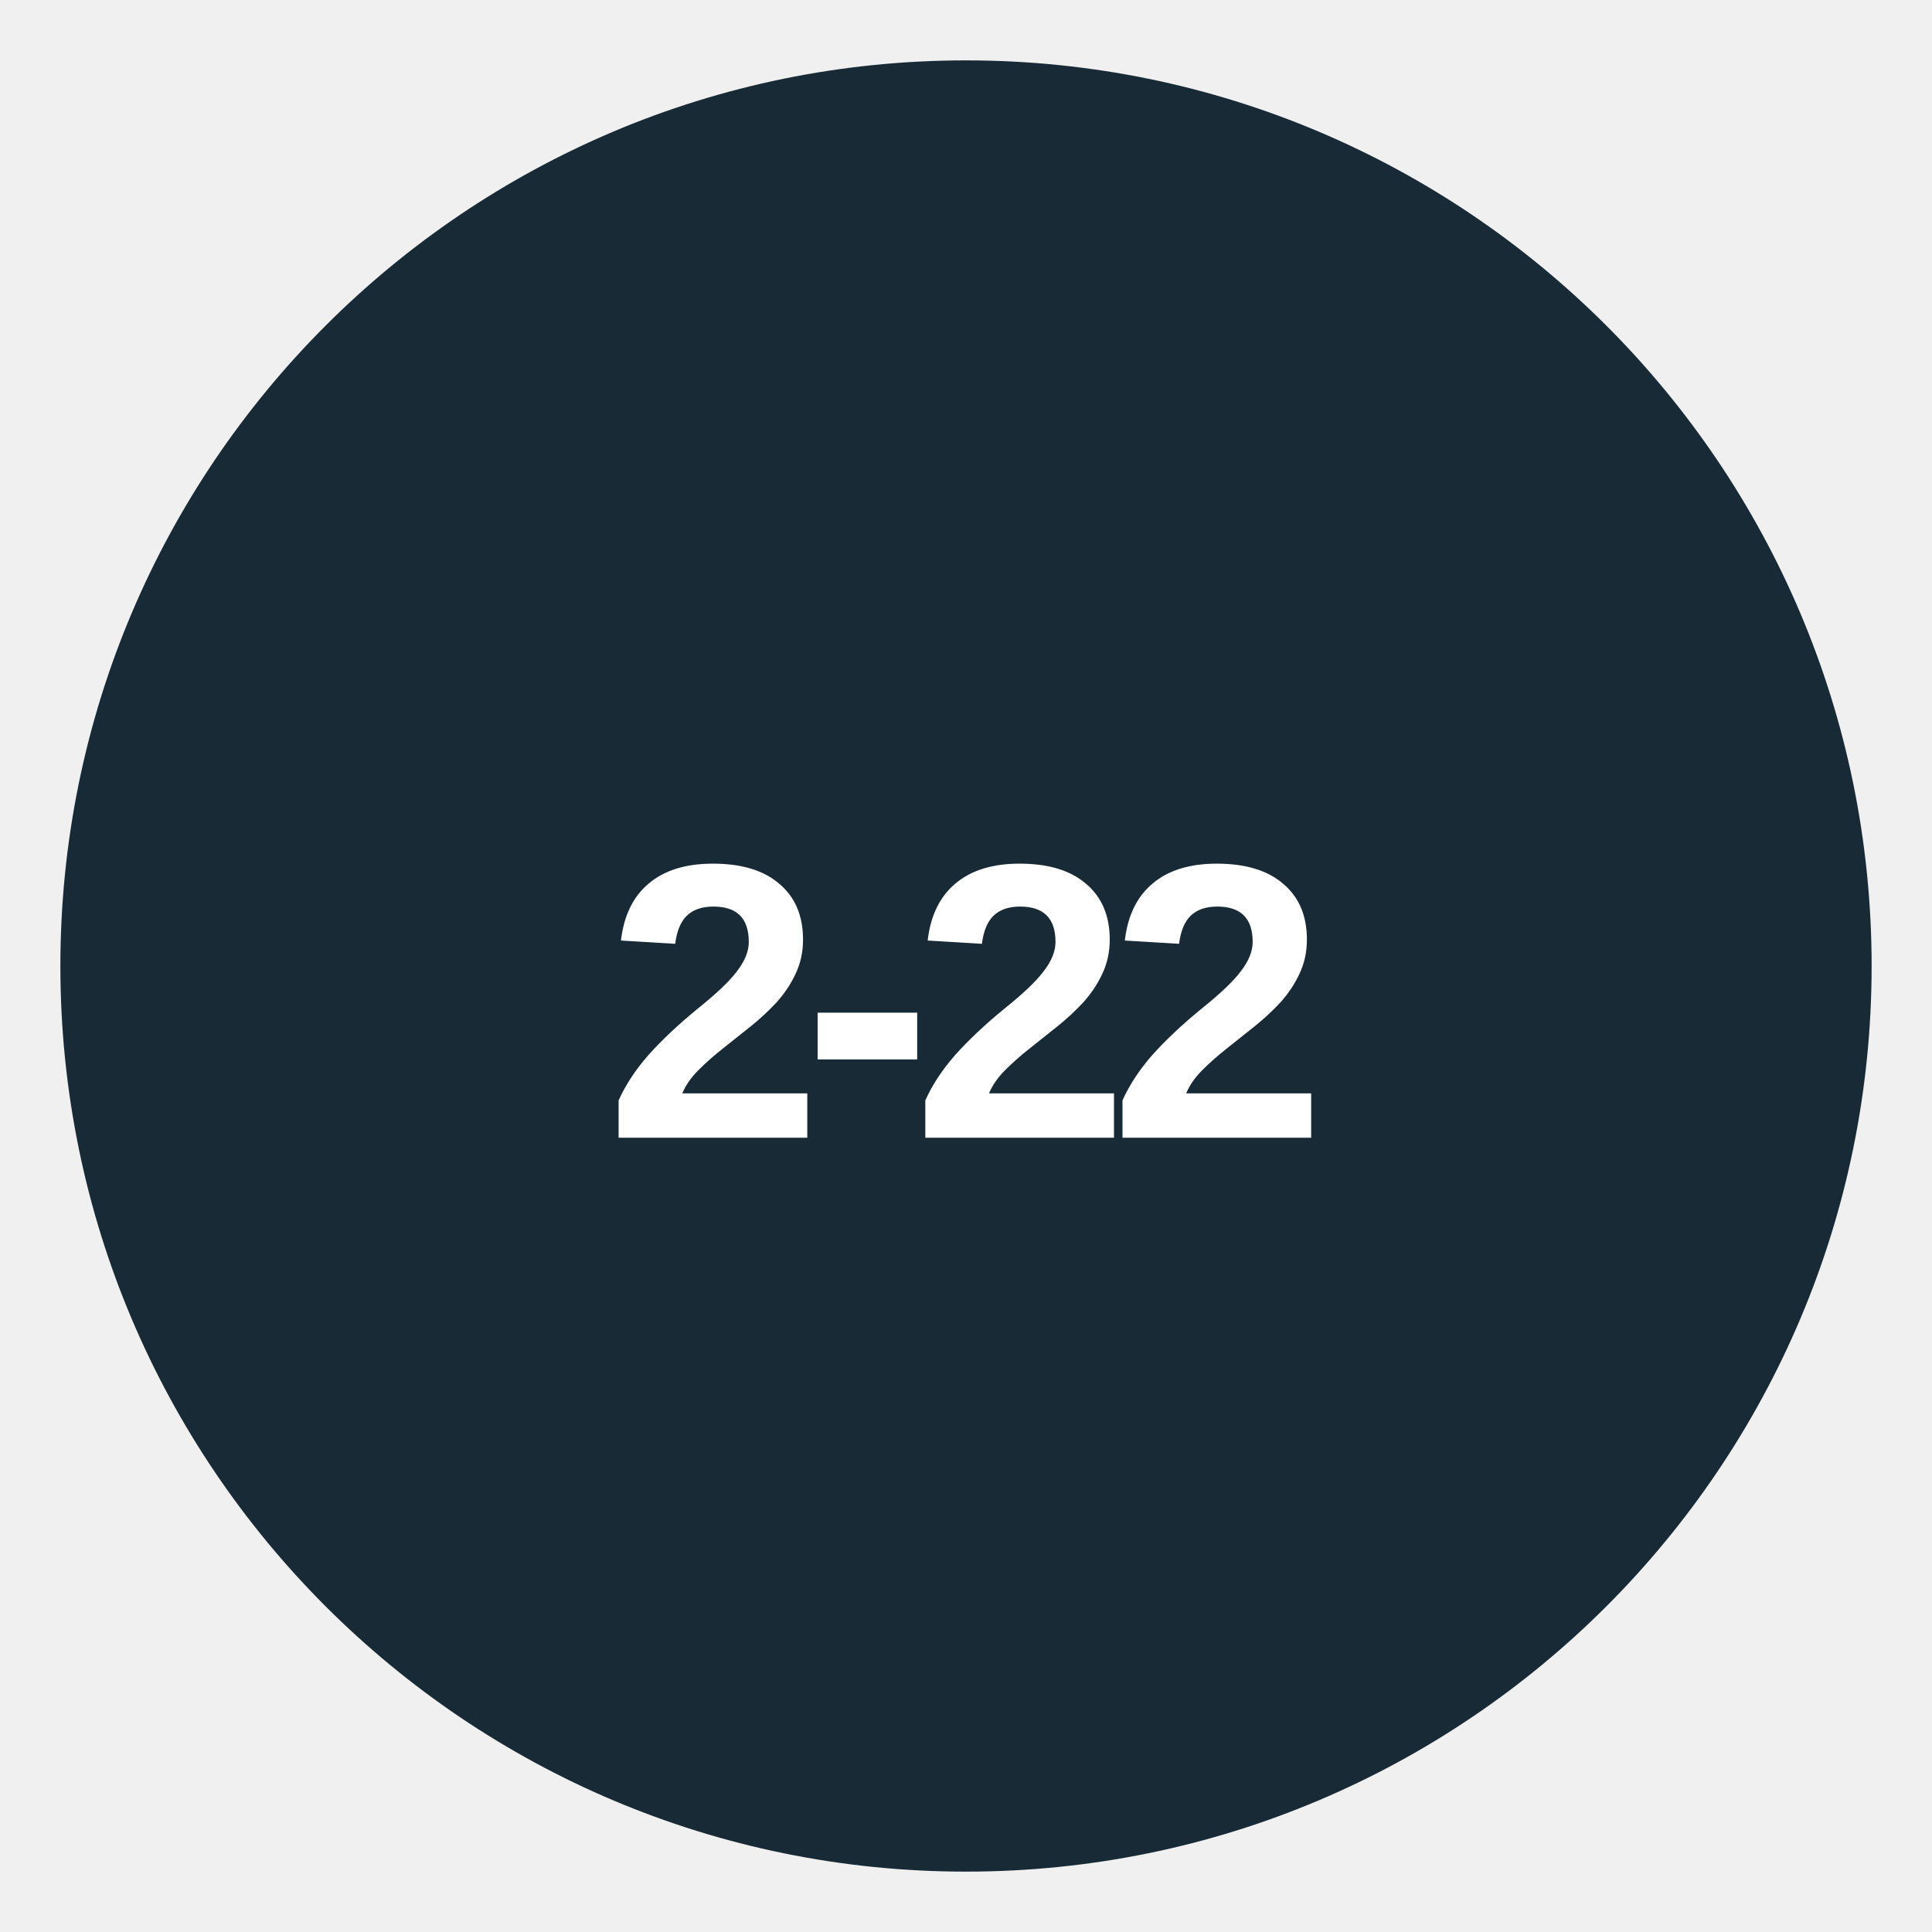
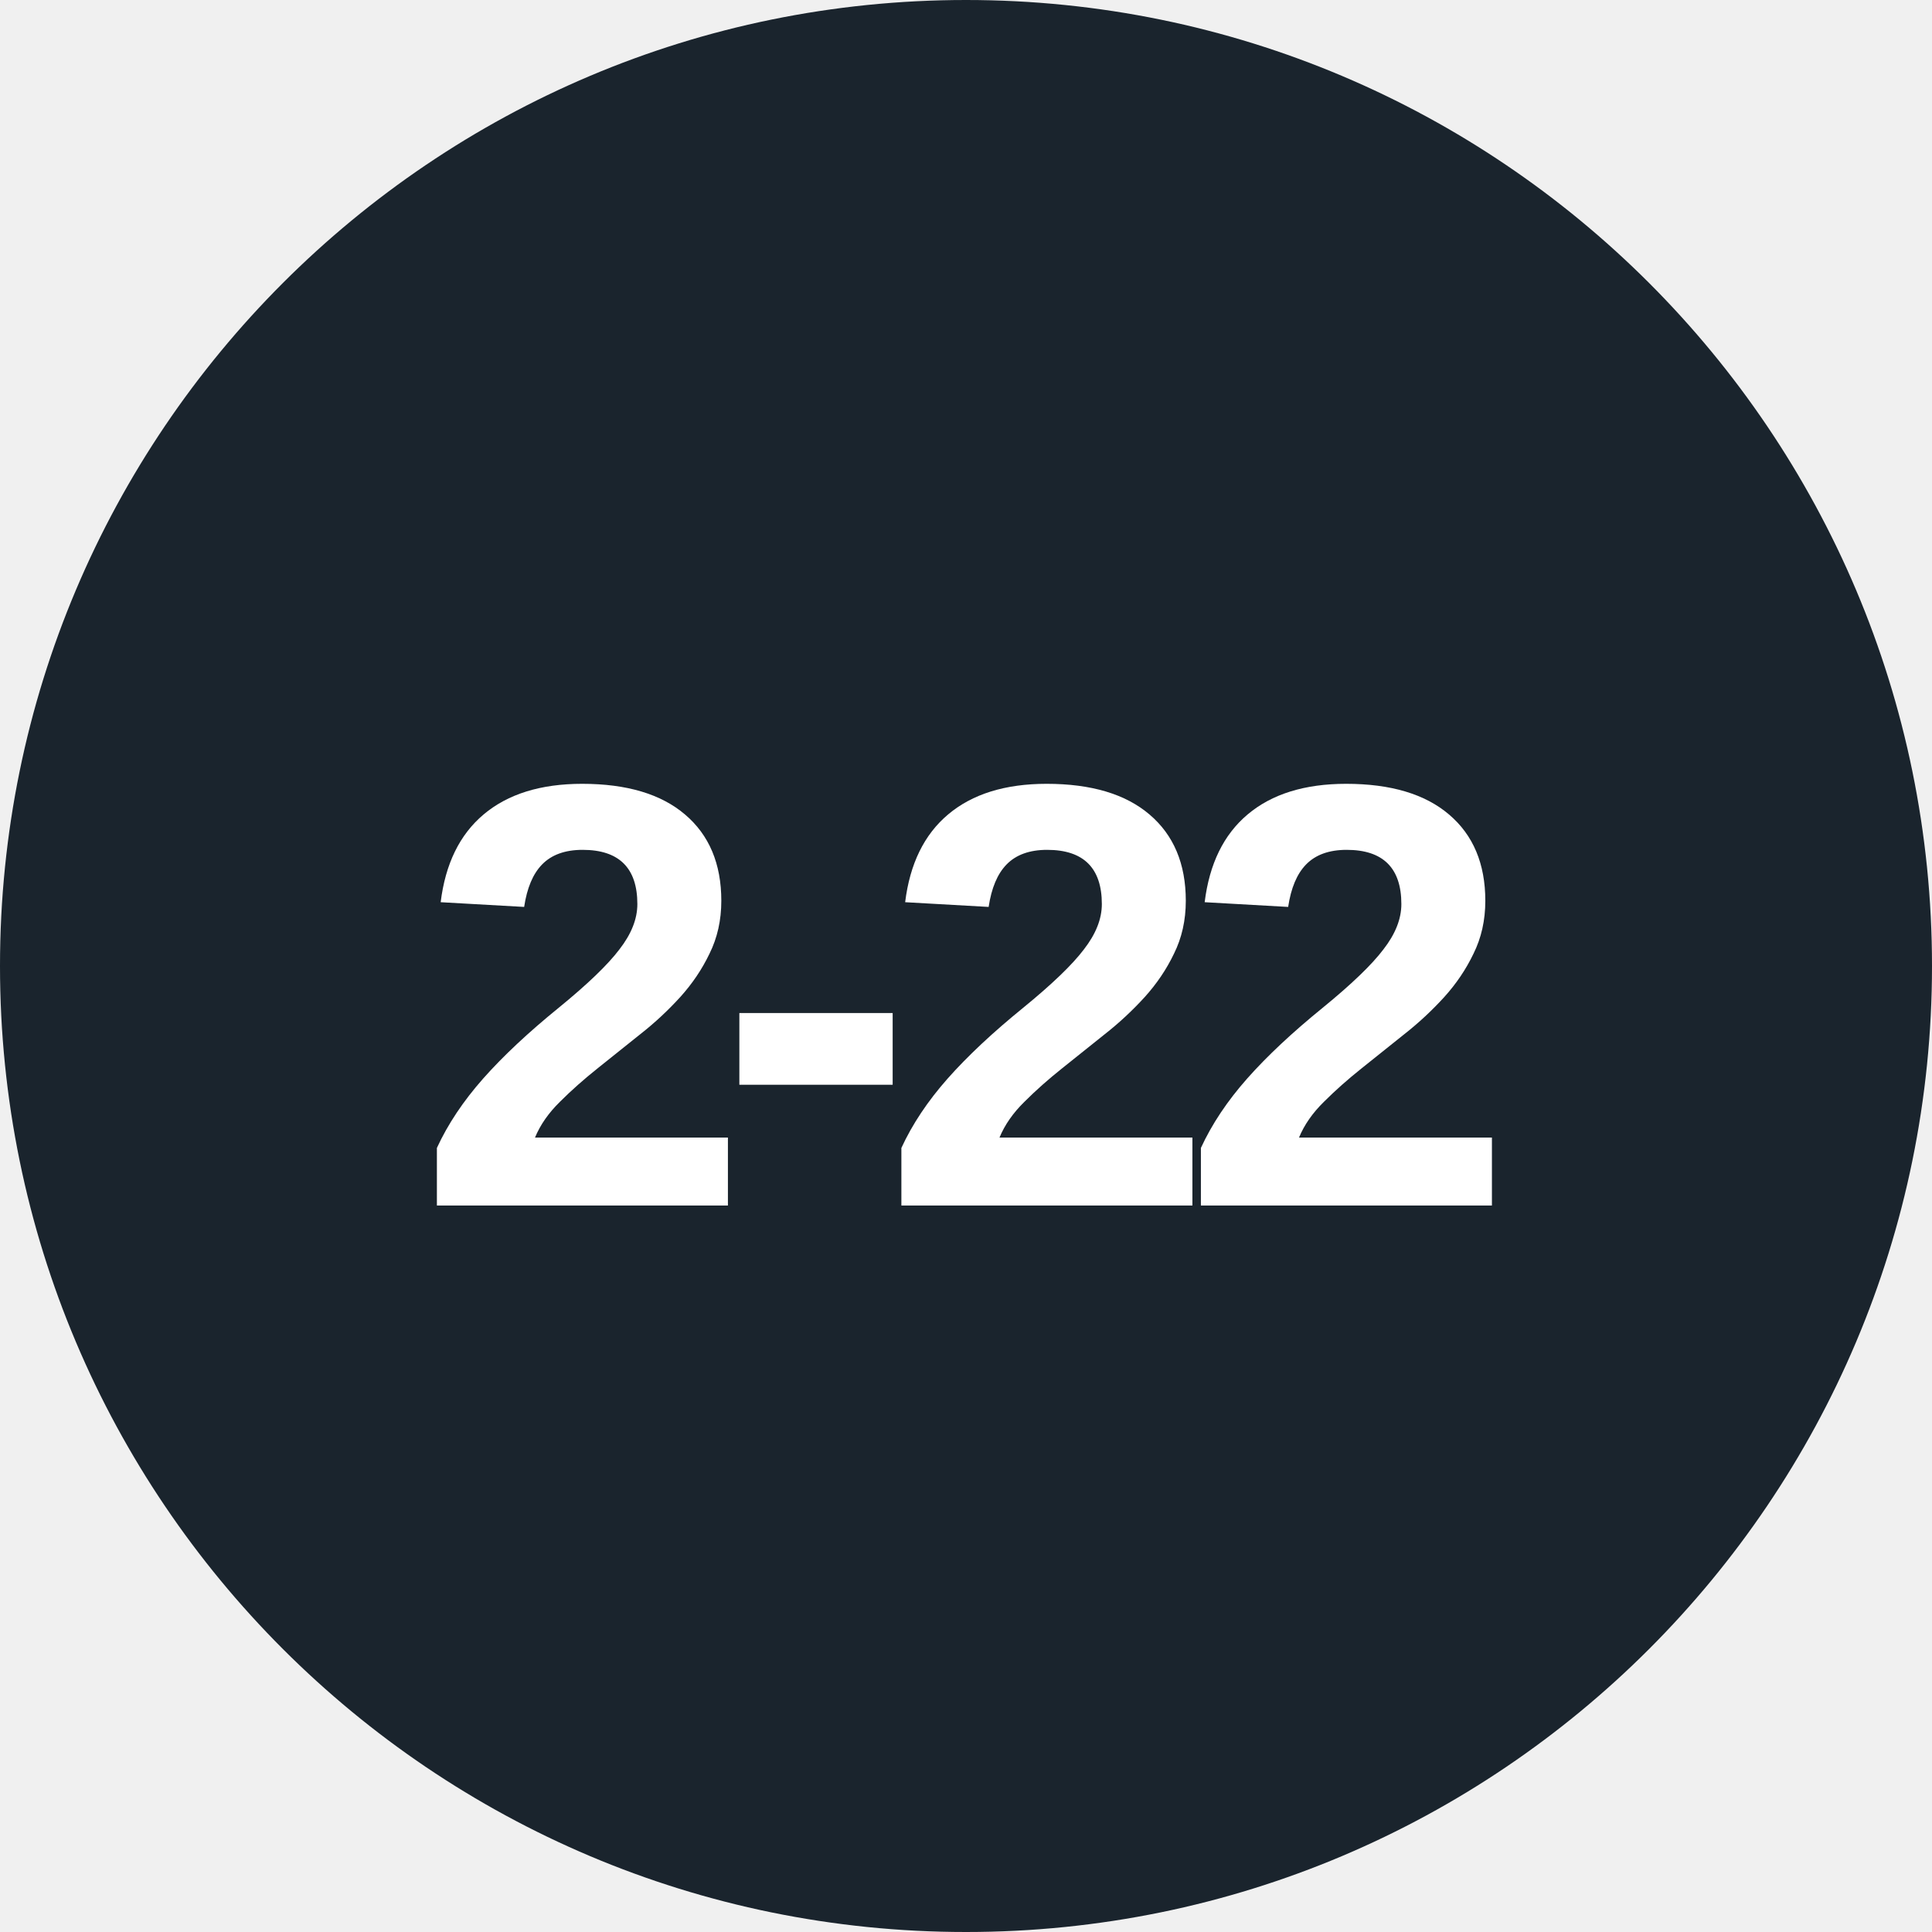
<svg xmlns="http://www.w3.org/2000/svg" viewBox="0 0 64 64" role="img" aria-labelledby="title desc">
-   <circle cx="32" cy="32" r="30" fill="#172A36" />
-   <text x="32" y="34" text-anchor="middle" dominant-baseline="middle" fill="#FFFFFF" font-family="Poppins, Arial, sans-serif" font-size="13" font-weight="700" letter-spacing="-0.7">2-22</text>
+   <circle cx="32" cy="32" r="32" fill="#1A242D" />
+   <text x="32" y="33" text-anchor="middle" dominant-baseline="central" fill="#FFFFFF" font-family="Poppins, Arial, sans-serif" font-size="20" font-weight="700" letter-spacing="-1.2">2-22</text>
</svg>
